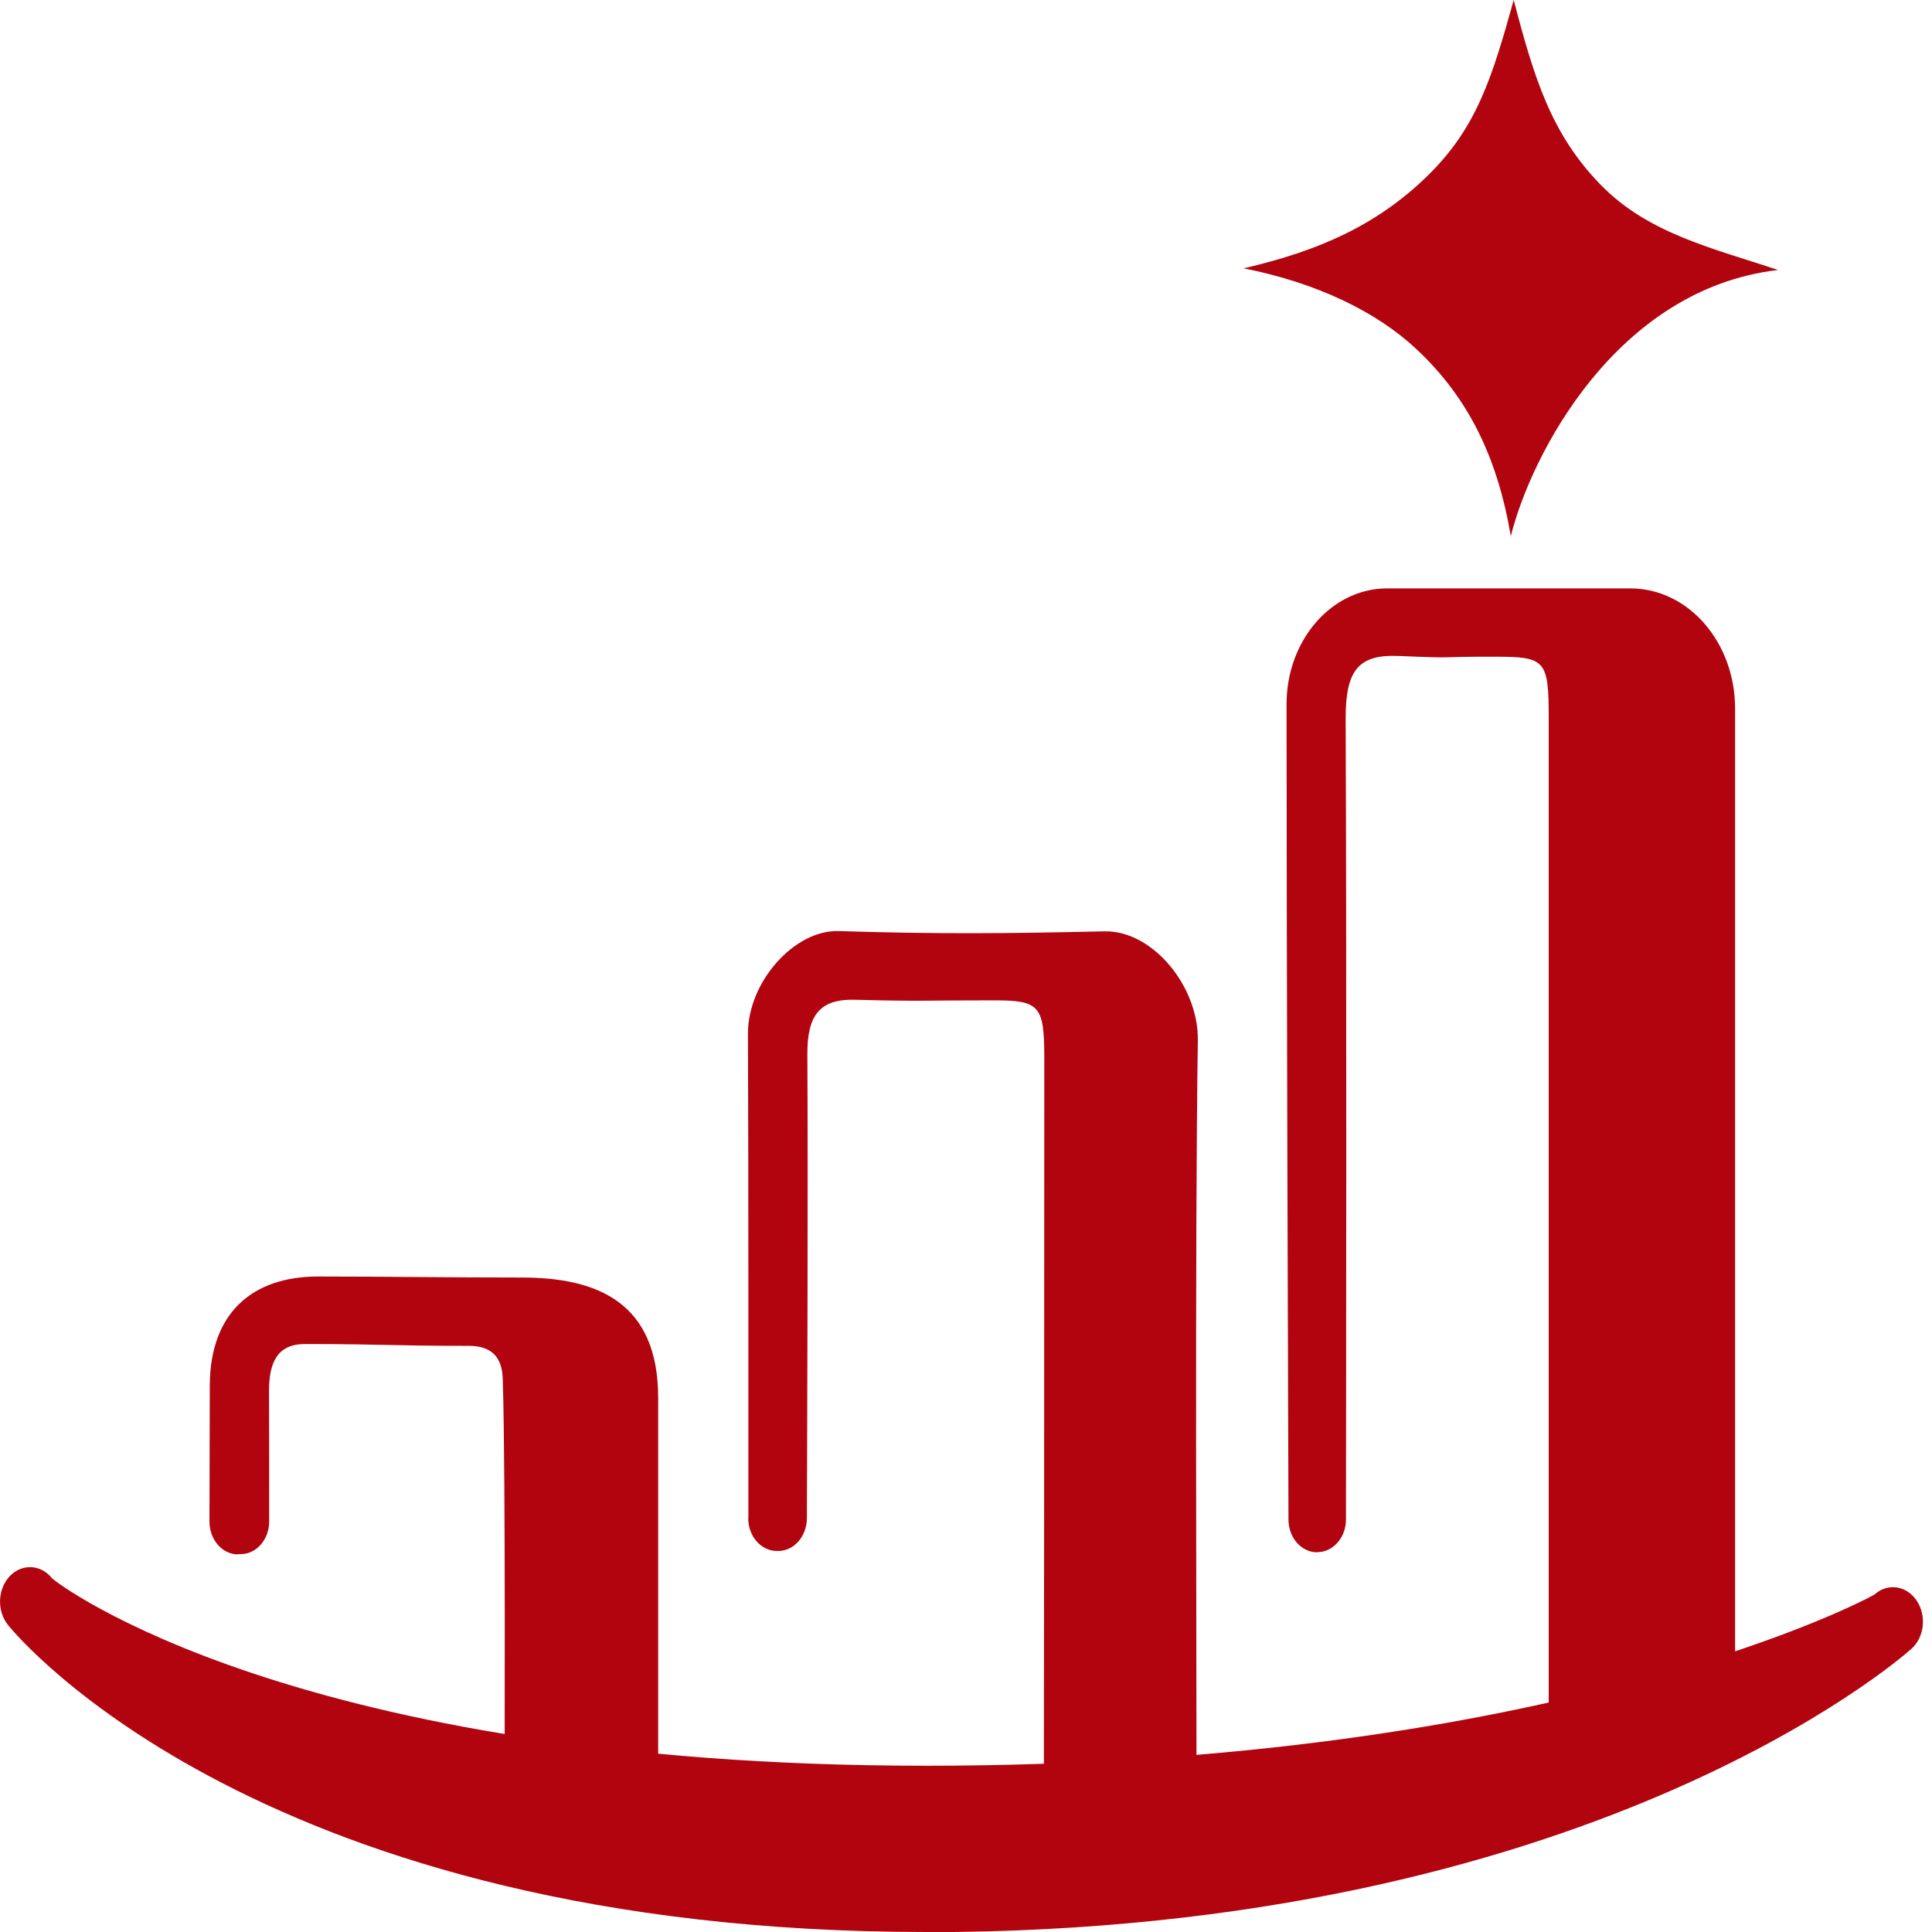
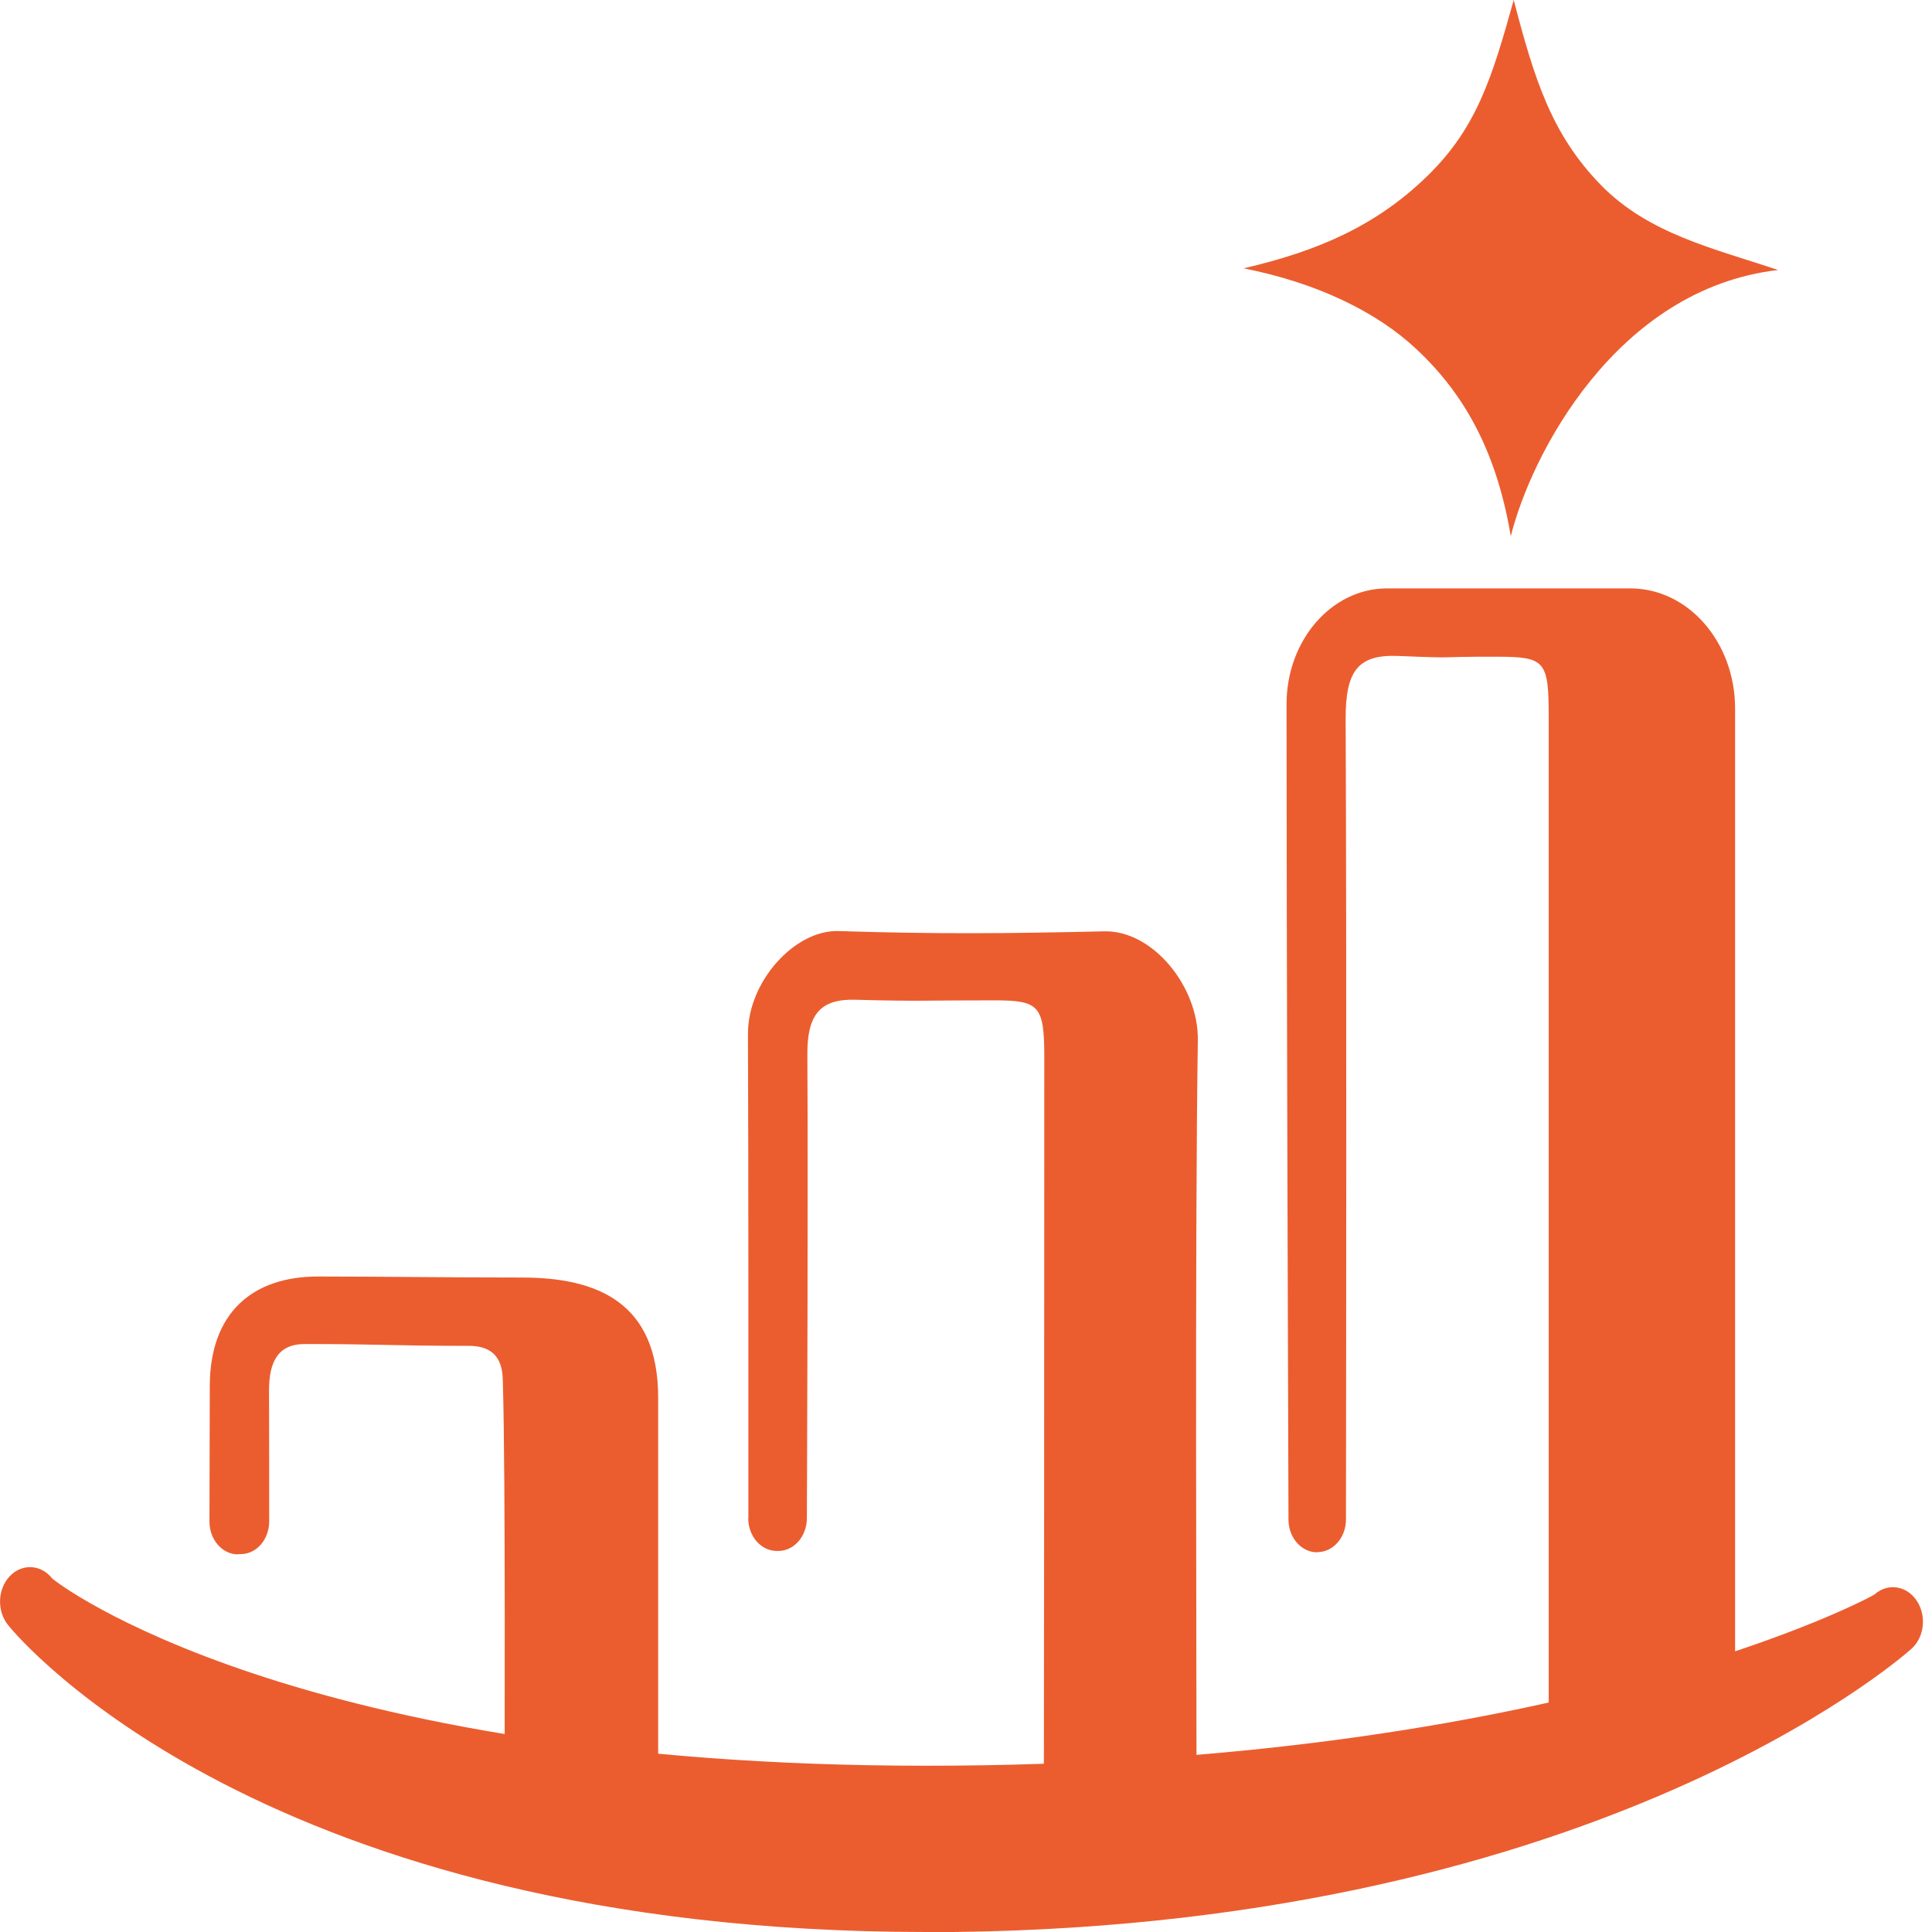
<svg xmlns="http://www.w3.org/2000/svg" width="36" height="36" viewBox="0 0 36 36" fill="none">
-   <path d="M13.942 28.288C13.942 28.626 14.18 28.9 14.476 28.9H14.501C14.795 28.9 15.033 28.629 15.035 28.291C15.041 26.585 15.058 22.265 15.044 19.653C15.038 18.906 15.284 18.61 15.939 18.629C17.192 18.663 17.275 18.638 18.528 18.64C19.367 18.64 19.456 18.741 19.459 19.683C19.459 23.366 19.454 34.96 19.445 35.052C20.192 35.058 21.551 35.016 22.297 34.965V34.546C22.297 30.838 22.264 23.087 22.32 19.381C22.334 18.386 21.481 17.332 20.575 17.354C18.741 17.396 17.463 17.407 15.628 17.349C14.806 17.323 13.934 18.294 13.937 19.264C13.948 21.996 13.945 26.535 13.945 28.288H13.942Z" fill="#B1040E" />
-   <path d="M24.546 28.922C24.84 28.922 25.08 28.651 25.08 28.313C25.083 25.95 25.094 17.88 25.074 13.392C25.072 12.483 25.318 12.192 26.059 12.223C27.264 12.273 26.666 12.234 27.873 12.237C28.799 12.237 28.858 12.307 28.858 13.378C28.858 19.065 28.858 27.563 28.858 33.251C28.961 33.248 30.312 33.243 30.418 33.24C31.084 33.226 31.716 31.889 32.331 32.11C32.331 26.258 32.331 19.057 32.331 13.204C32.331 11.965 31.458 10.964 30.379 10.964C28.682 10.964 27.544 10.964 25.846 10.964C24.811 10.964 23.973 11.932 23.973 13.12C23.973 17.681 24.001 25.928 24.009 28.316C24.009 28.654 24.25 28.925 24.543 28.925L24.546 28.922Z" fill="#B1040E" />
-   <path d="M4.432 28.959H4.482C4.779 28.959 5.016 28.688 5.016 28.346C5.016 27.535 5.016 26.68 5.013 25.911C5.013 25.385 5.173 25.044 5.679 25.044C7.097 25.044 7.318 25.078 8.735 25.078C9.339 25.078 9.365 25.511 9.37 25.754C9.423 27.558 9.401 32.807 9.401 34.711C10.145 34.778 11.526 34.828 12.264 34.789C12.264 32.977 12.264 27.79 12.264 26.045C12.264 24.272 11.135 23.805 9.725 23.805C8.316 23.805 7.15 23.786 5.925 23.786C4.7 23.786 3.915 24.465 3.909 25.816C3.906 26.61 3.906 27.521 3.903 28.352C3.903 28.69 4.141 28.964 4.437 28.964L4.432 28.959Z" fill="#B1040E" />
-   <path d="M28.153 9.997C27.904 8.529 27.365 7.413 26.391 6.504C25.659 5.816 24.546 5.271 23.173 5C24.574 4.675 25.659 4.197 26.607 3.269C27.516 2.38 27.804 1.443 28.206 0C28.589 1.468 28.908 2.503 29.831 3.448C30.72 4.359 31.931 4.628 33.131 5.031C30.108 5.383 28.522 8.492 28.15 9.997H28.153Z" fill="#B1040E" />
-   <path d="M17.259 36C4.919 36 0.338 30.514 0.151 30.282C-0.059 30.021 -0.048 29.616 0.179 29.373C0.405 29.132 0.758 29.146 0.967 29.406C1.037 29.49 5.492 32.902 17.259 32.902C29.026 32.902 34.876 29.759 34.932 29.708C35.175 29.493 35.527 29.543 35.715 29.826C35.902 30.105 35.86 30.508 35.614 30.726C35.371 30.942 29.546 36.003 17.256 36.003L17.259 36Z" fill="#B1040E" />
+   <path d="M13.942 28.288C13.942 28.626 14.18 28.9 14.476 28.9H14.501C14.795 28.9 15.033 28.629 15.035 28.291C15.041 26.585 15.058 22.265 15.044 19.653C15.038 18.906 15.284 18.61 15.939 18.629C17.192 18.663 17.275 18.638 18.528 18.64C19.367 18.64 19.456 18.741 19.459 19.683C19.459 23.366 19.454 34.96 19.445 35.052C20.192 35.058 21.551 35.016 22.297 34.965V34.546C22.297 30.838 22.264 23.087 22.32 19.381C22.334 18.386 21.481 17.332 20.575 17.354C18.741 17.396 17.463 17.407 15.628 17.349C14.806 17.323 13.934 18.294 13.937 19.264C13.948 21.996 13.945 26.535 13.945 28.288H13.942Z" fill="#eb5d2f" />
+   <path d="M24.546 28.922C24.84 28.922 25.08 28.651 25.08 28.313C25.083 25.95 25.094 17.88 25.074 13.392C25.072 12.483 25.318 12.192 26.059 12.223C27.264 12.273 26.666 12.234 27.873 12.237C28.799 12.237 28.858 12.307 28.858 13.378C28.858 19.065 28.858 27.563 28.858 33.251C28.961 33.248 30.312 33.243 30.418 33.24C31.084 33.226 31.716 31.889 32.331 32.11C32.331 26.258 32.331 19.057 32.331 13.204C32.331 11.965 31.458 10.964 30.379 10.964C28.682 10.964 27.544 10.964 25.846 10.964C24.811 10.964 23.973 11.932 23.973 13.12C23.973 17.681 24.001 25.928 24.009 28.316C24.009 28.654 24.25 28.925 24.543 28.925L24.546 28.922Z" fill="#eb5d2f" />
+   <path d="M4.432 28.959H4.482C4.779 28.959 5.016 28.688 5.016 28.346C5.016 27.535 5.016 26.68 5.013 25.911C5.013 25.385 5.173 25.044 5.679 25.044C7.097 25.044 7.318 25.078 8.735 25.078C9.339 25.078 9.365 25.511 9.37 25.754C9.423 27.558 9.401 32.807 9.401 34.711C10.145 34.778 11.526 34.828 12.264 34.789C12.264 32.977 12.264 27.79 12.264 26.045C12.264 24.272 11.135 23.805 9.725 23.805C8.316 23.805 7.15 23.786 5.925 23.786C4.7 23.786 3.915 24.465 3.909 25.816C3.906 26.61 3.906 27.521 3.903 28.352C3.903 28.69 4.141 28.964 4.437 28.964L4.432 28.959Z" fill="#eb5d2f" />
+   <path d="M28.153 9.997C27.904 8.529 27.365 7.413 26.391 6.504C25.659 5.816 24.546 5.271 23.173 5C24.574 4.675 25.659 4.197 26.607 3.269C27.516 2.38 27.804 1.443 28.206 0C28.589 1.468 28.908 2.503 29.831 3.448C30.72 4.359 31.931 4.628 33.131 5.031C30.108 5.383 28.522 8.492 28.15 9.997H28.153Z" fill="#eb5d2f" />
+   <path d="M17.259 36C4.919 36 0.338 30.514 0.151 30.282C-0.059 30.021 -0.048 29.616 0.179 29.373C0.405 29.132 0.758 29.146 0.967 29.406C1.037 29.49 5.492 32.902 17.259 32.902C29.026 32.902 34.876 29.759 34.932 29.708C35.175 29.493 35.527 29.543 35.715 29.826C35.902 30.105 35.86 30.508 35.614 30.726C35.371 30.942 29.546 36.003 17.256 36.003L17.259 36Z" fill="#eb5d2f" />
</svg>
